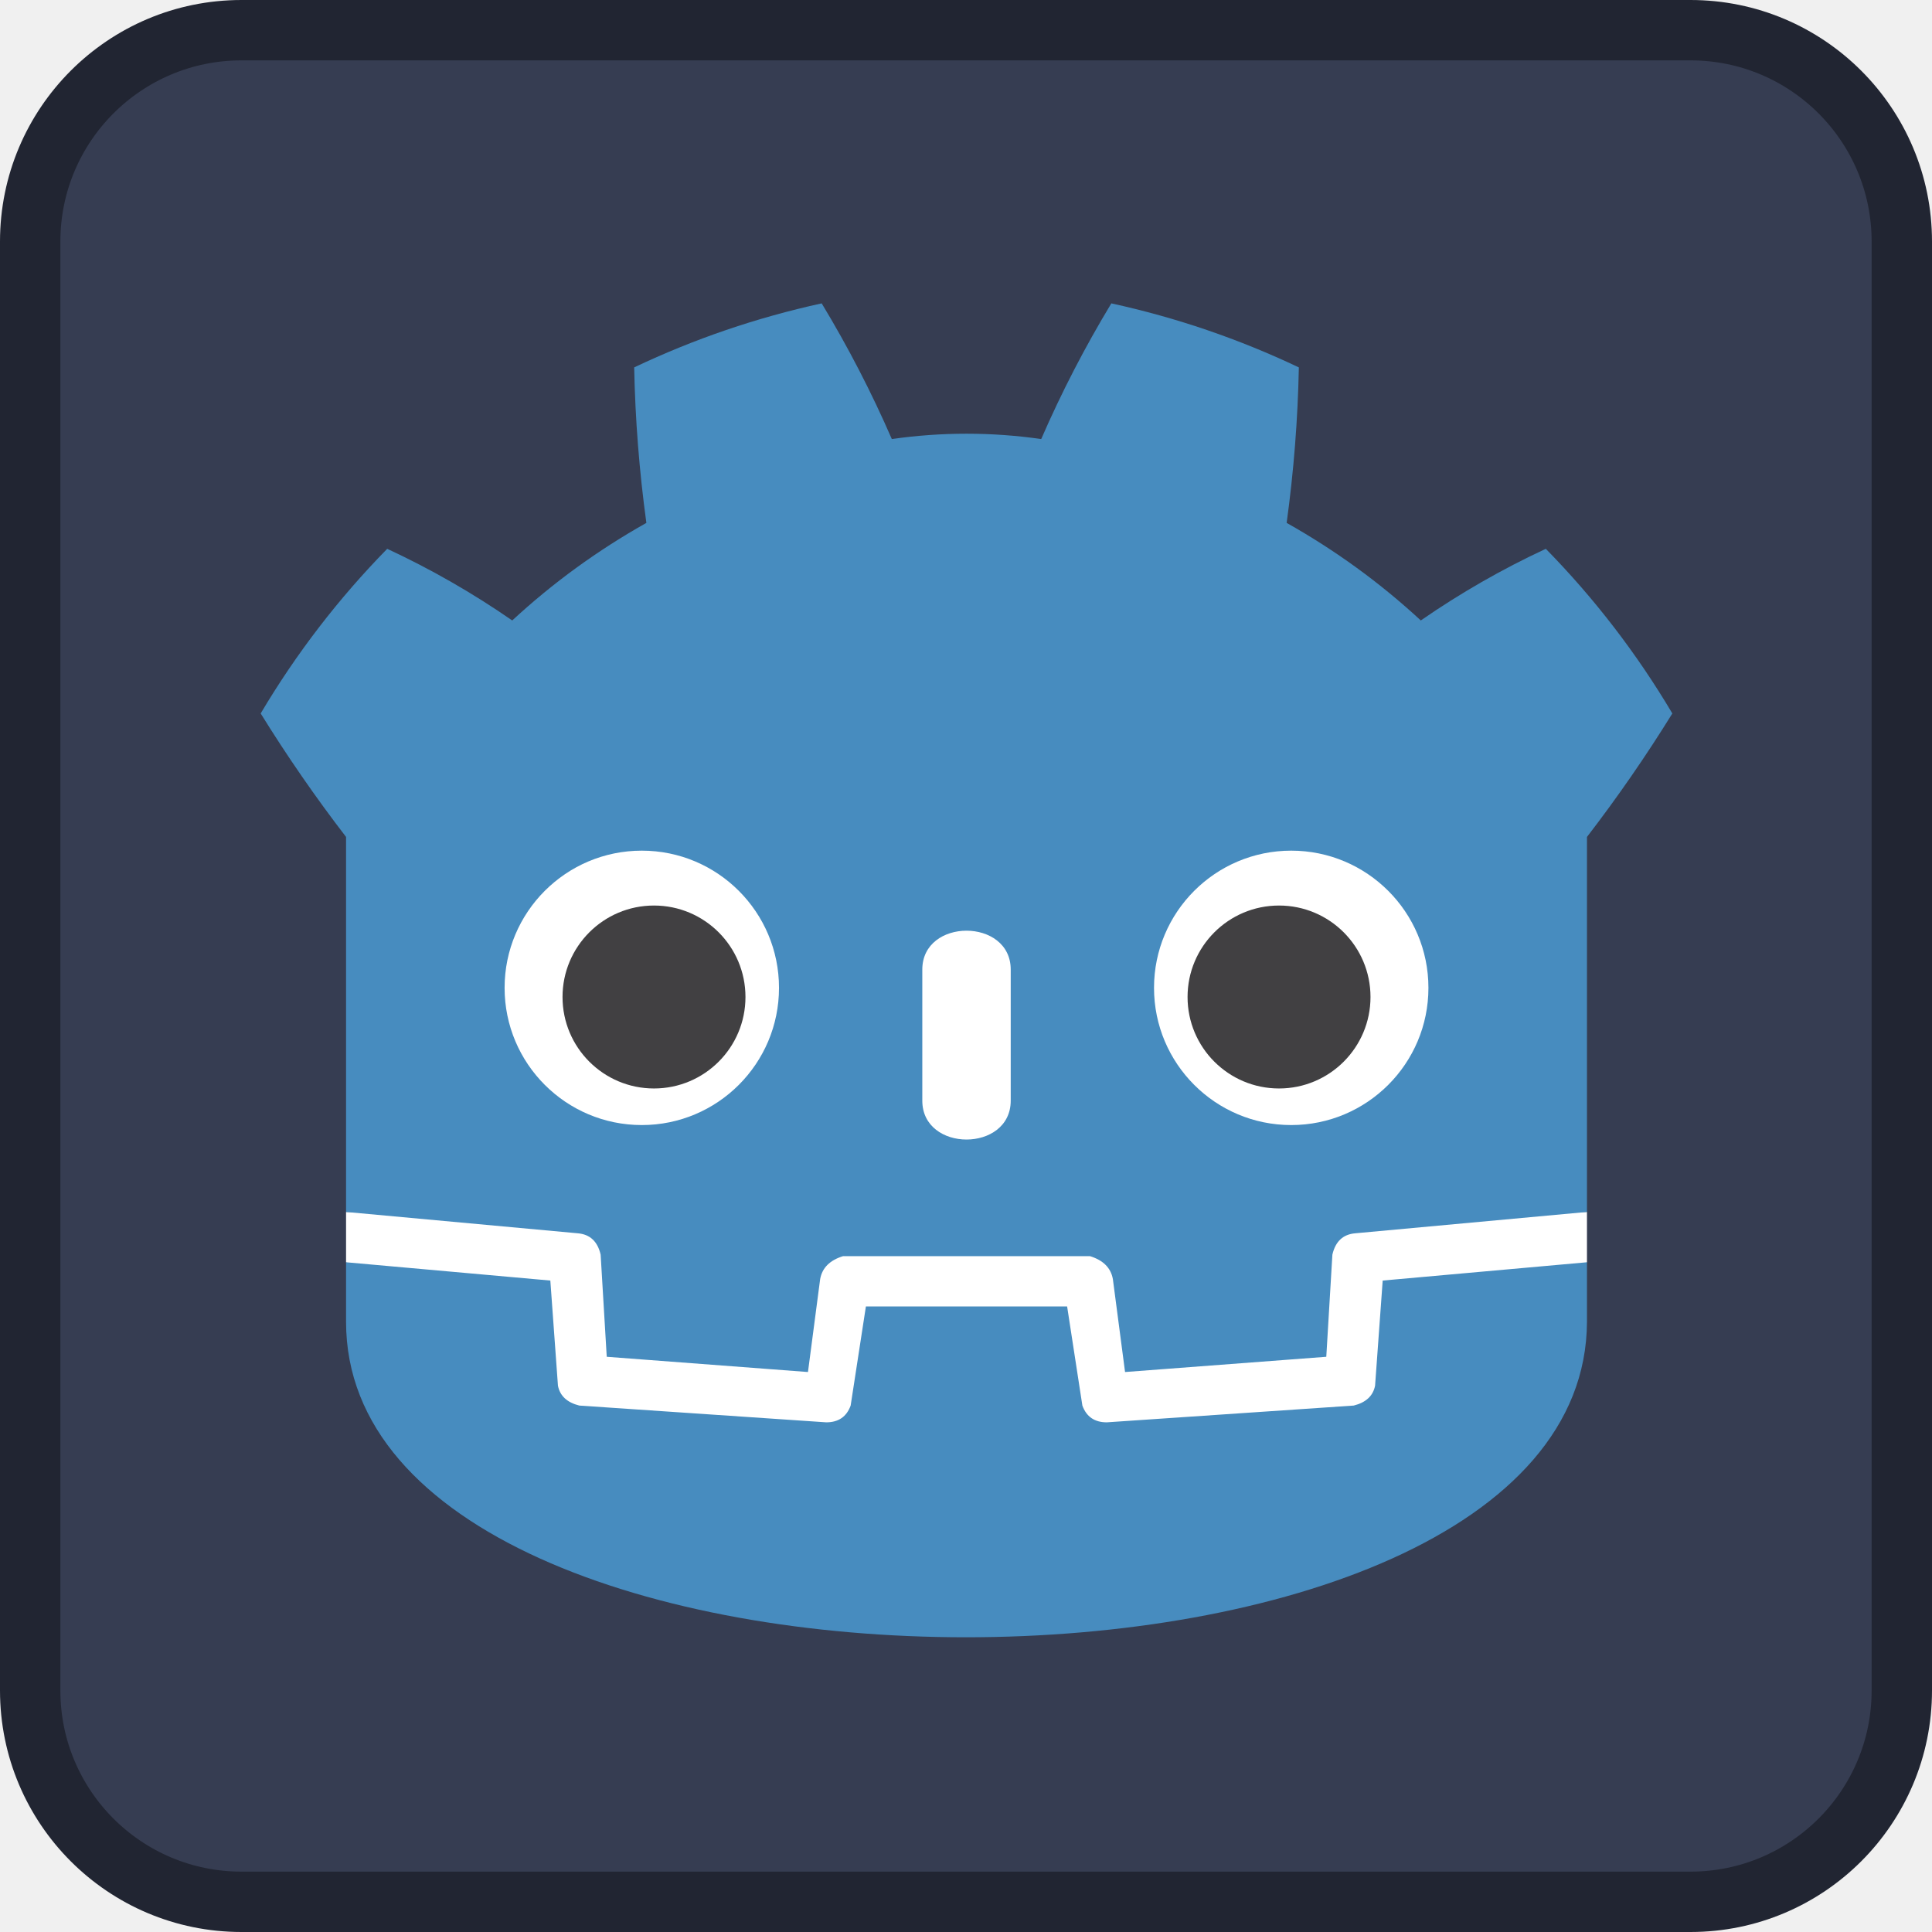
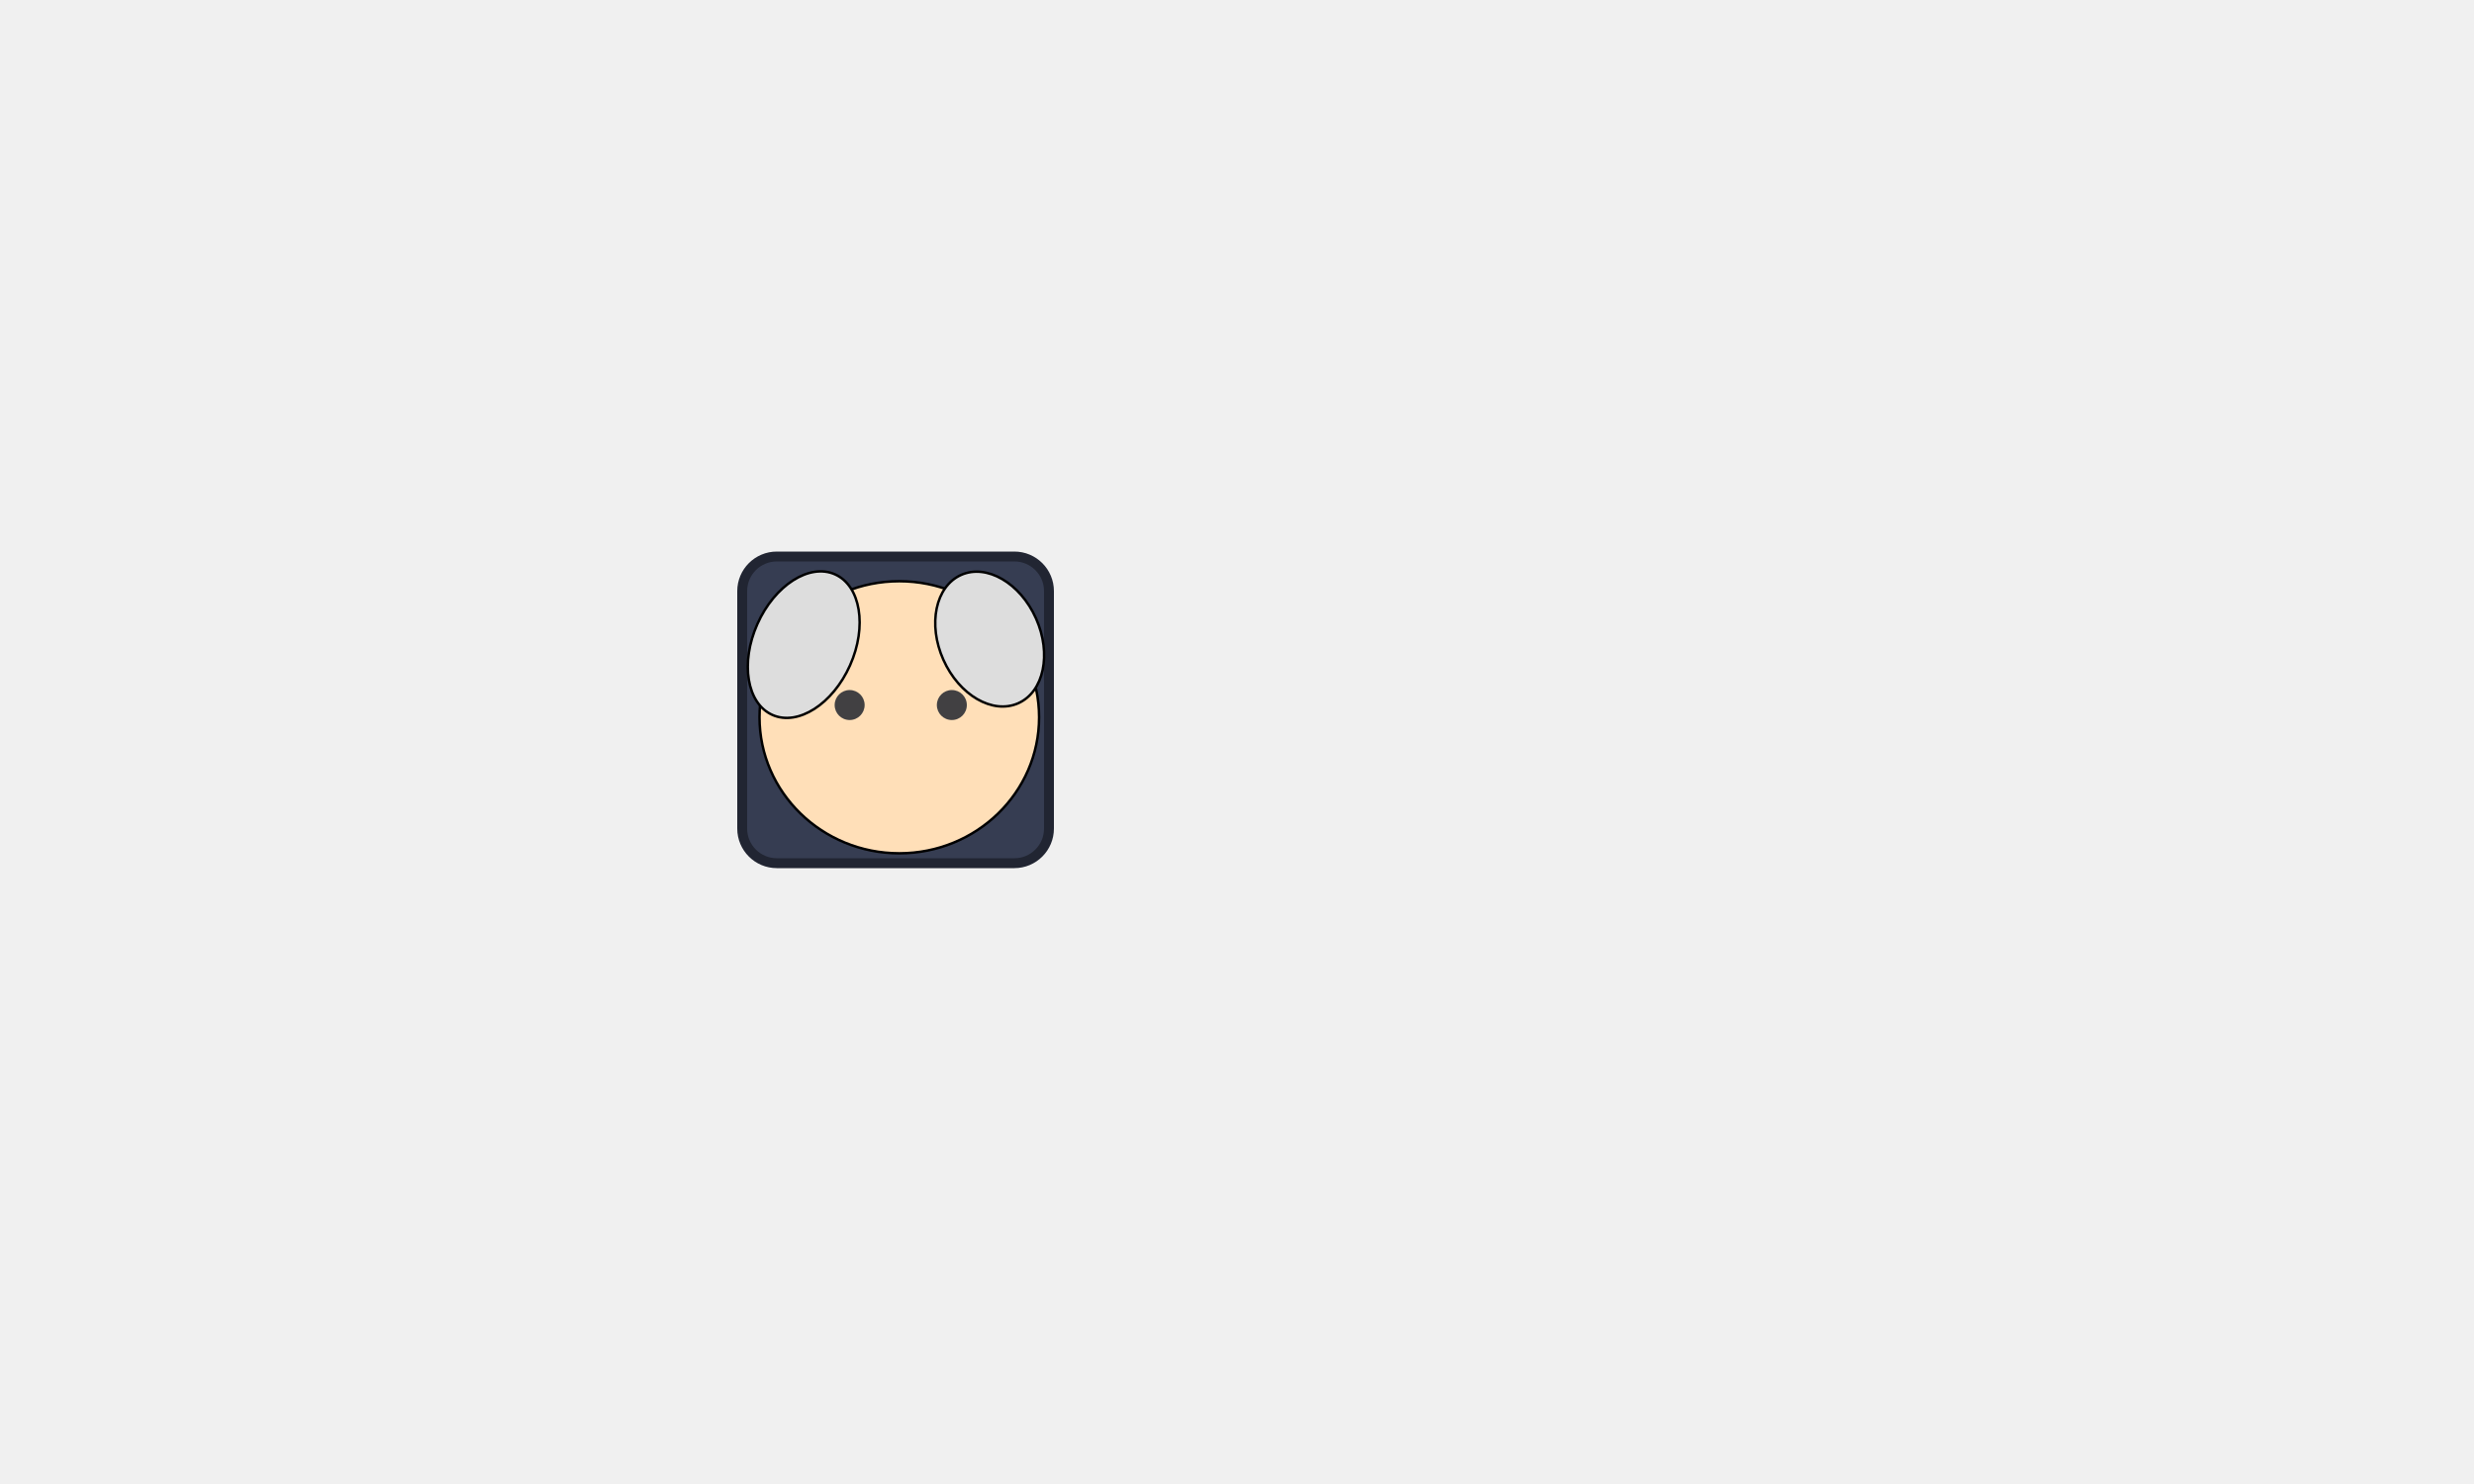
- <svg xmlns="http://www.w3.org/2000/svg" width="128" height="128">
-   <rect width="124" height="124" x="2" y="2" fill="#363d52" stroke="#212532" stroke-width="4" rx="14" />
-   <g fill="#fff" transform="translate(12.322 12.322)scale(.101)">
-     <path d="M105 673v33q407 354 814 0v-33z" />
-     <path fill="#478cbf" d="m105 673 152 14q12 1 15 14l4 67 132 10 8-61q2-11 15-15h162q13 4 15 15l8 61 132-10 4-67q3-13 15-14l152-14V427q30-39 56-81-35-59-83-108-43 20-82 47-40-37-88-64 7-51 8-102-59-28-123-42-26 43-46 89-49-7-98 0-20-46-46-89-64 14-123 42 1 51 8 102-48 27-88 64-39-27-82-47-48 49-83 108 26 42 56 81zm0 33v39c0 276 813 276 814 0v-39l-134 12-5 69q-2 10-14 13l-162 11q-12 0-16-11l-10-65H446l-10 65q-4 11-16 11l-162-11q-12-3-14-13l-5-69z" />
-     <path d="M483 600c0 34 58 34 58 0v-86c0-34-58-34-58 0z" />
-     <circle cx="725" cy="526" r="90" />
-     <circle cx="299" cy="526" r="90" />
-   </g>
-   <g fill="#414042" transform="translate(12.322 12.322)scale(.101)">
-     <circle cx="307" cy="532" r="60" />
-     <circle cx="717" cy="532" r="60" />
+ <svg xmlns="http://www.w3.org/2000/svg" width="1000" height="600">
+   <g>
+     <g id="svg_8">
+       <rect rx="14" stroke-width="4" stroke="#212532" fill="#363d52" y="225" x="300" height="124" width="124" />
+       <ellipse ry="55" rx="56.5" id="svg_1" cy="290" cx="363.5" stroke="#000" fill="#FFDFB8" />
+       <path id="svg_5" d="m400.032,286.782c-11.326,0 -20.5,-12.705 -20.5,-28.391c0,-15.686 9.174,-28.391 20.5,-28.391c11.326,0 20.5,12.705 20.5,28.391c0,15.686 -9.174,28.391 -20.5,28.391z" transform="rotate(-24, 400.032, 258.391)" opacity="undefined" stroke="#000" fill="#DDDDDD" />
+       <ellipse transform="rotate(24, 324.868, 260.639)" ry="31.102" rx="20.5" id="svg_6" cy="260.639" cx="324.868" stroke="#000" fill="#DDDDDD" />
+     </g>
+     <g transform="translate(12.322, 12.322) scale(0.101)" fill="#414042">
+       <circle r="60" cy="2700.317" cx="3278.297" />
+       <circle r="60" cy="2700.317" cx="3687.297" />
+     </g>
  </g>
</svg>
